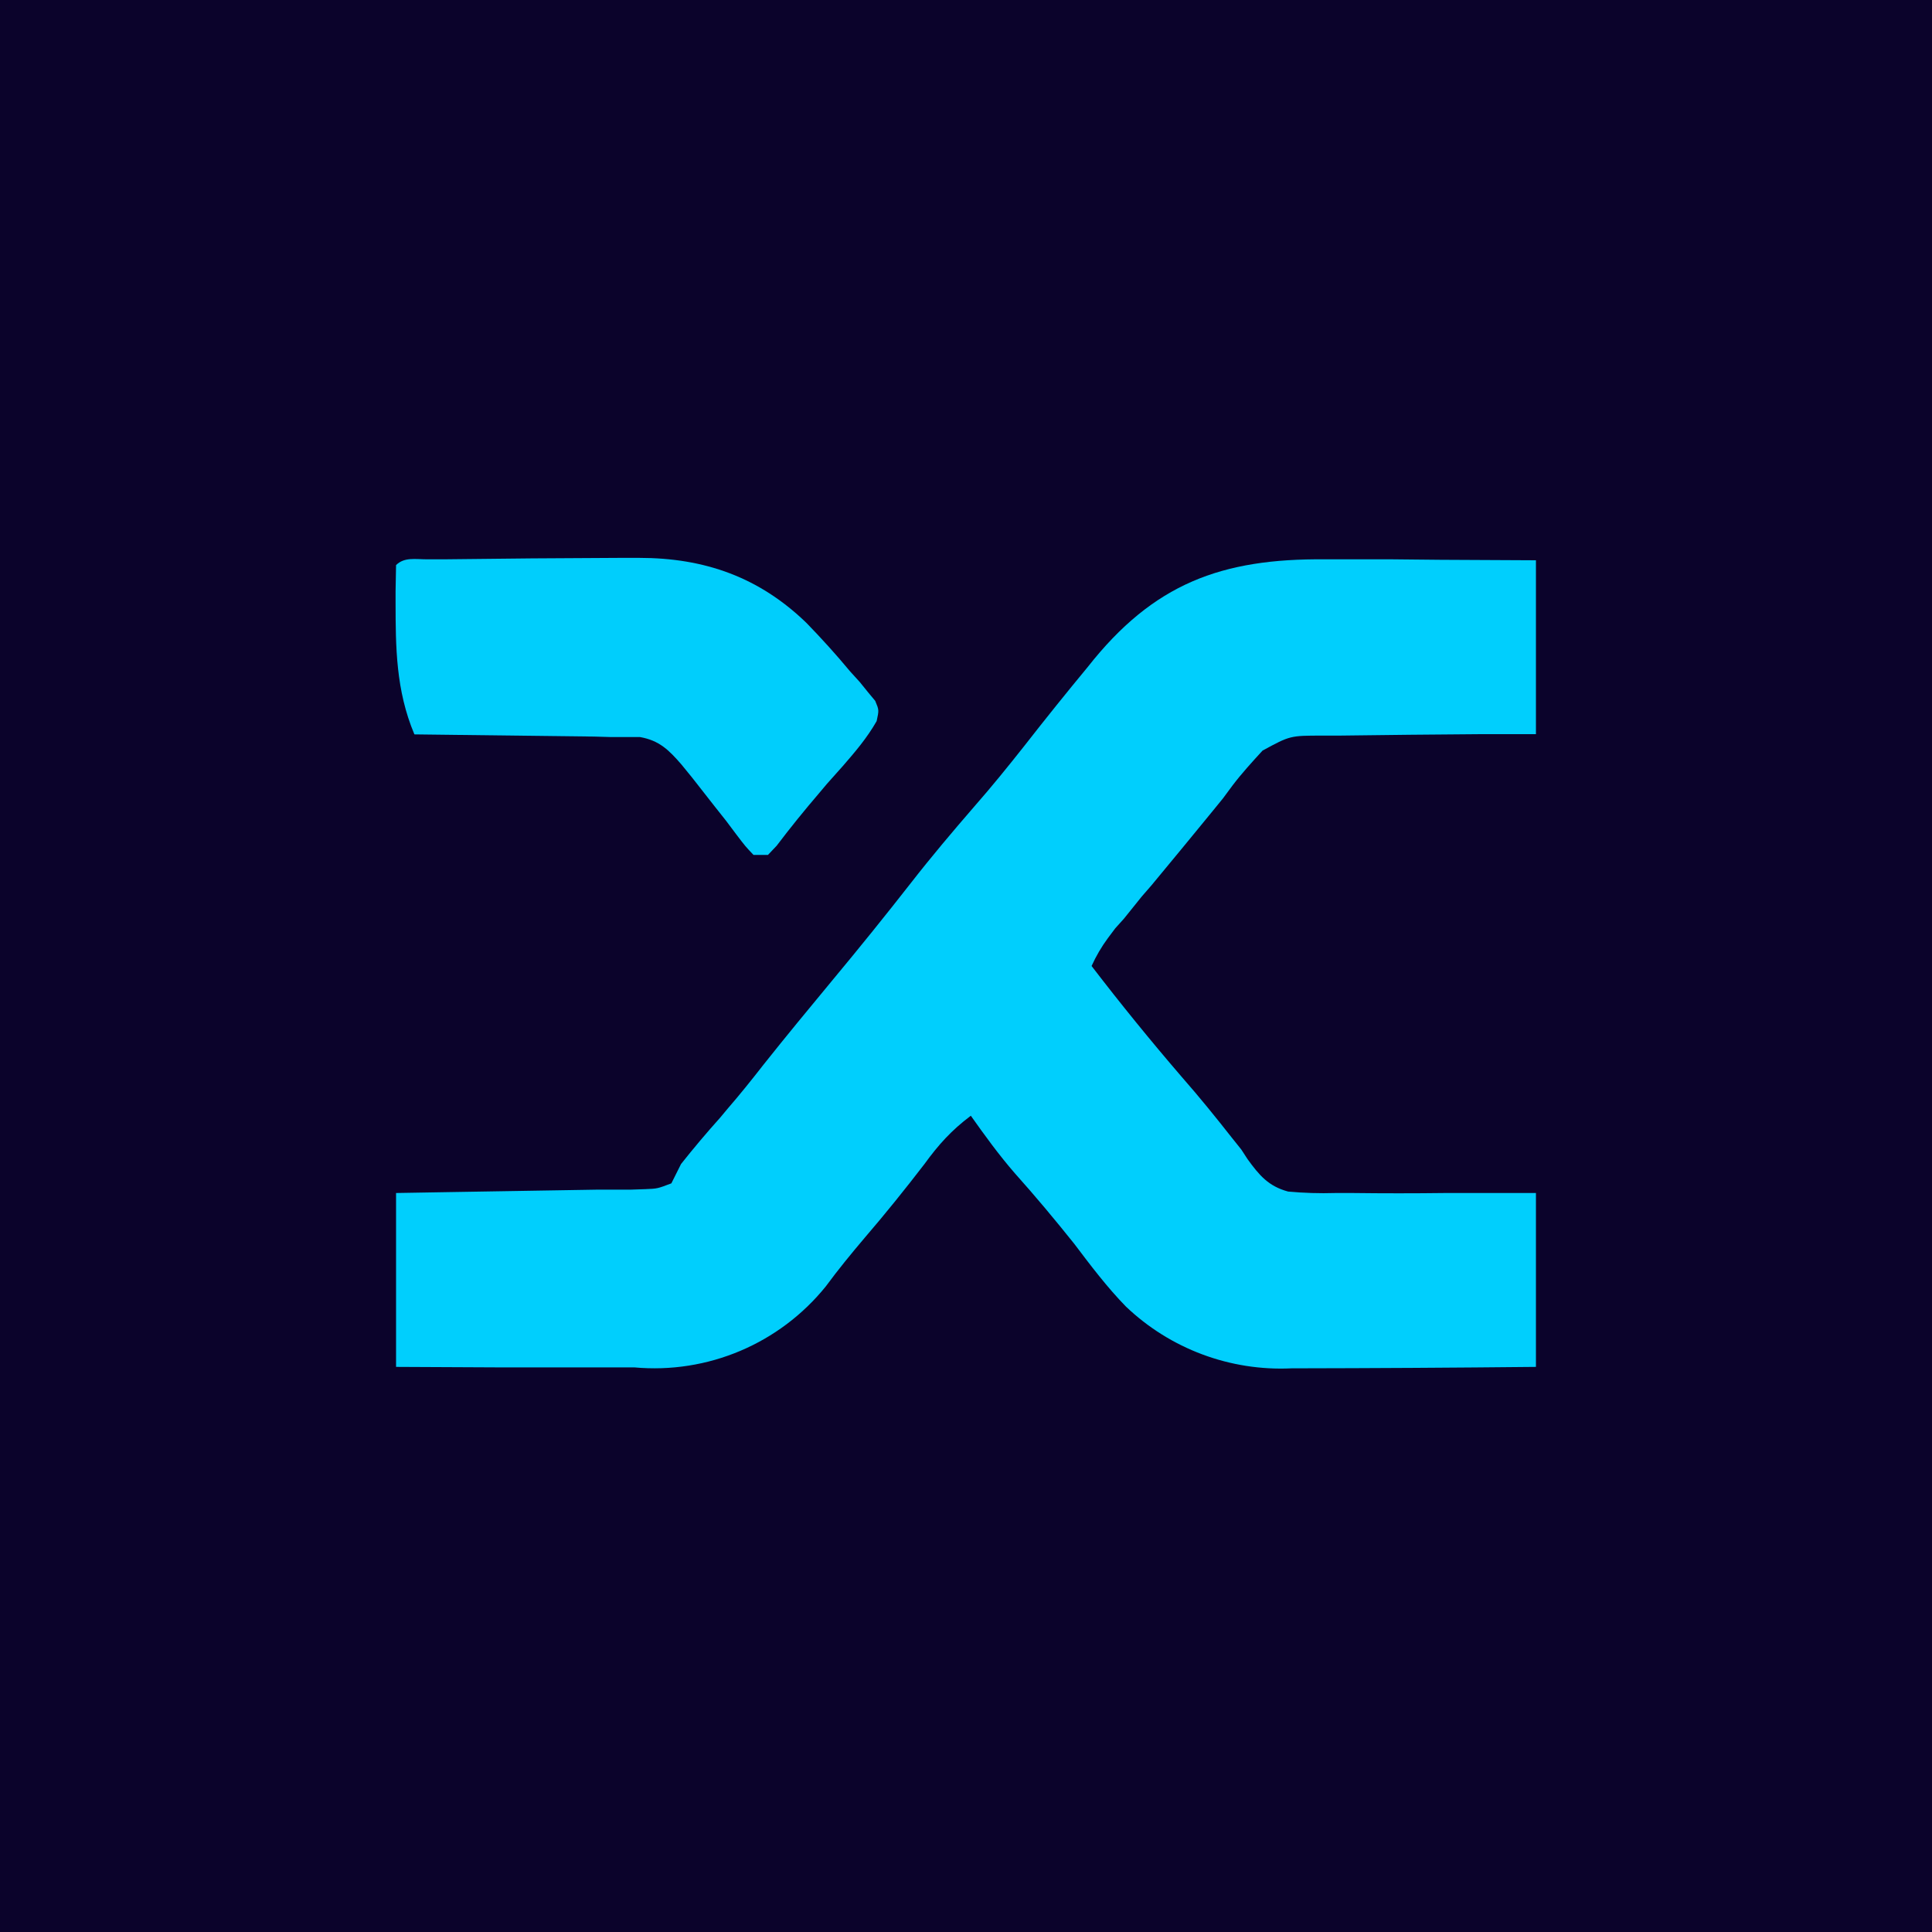
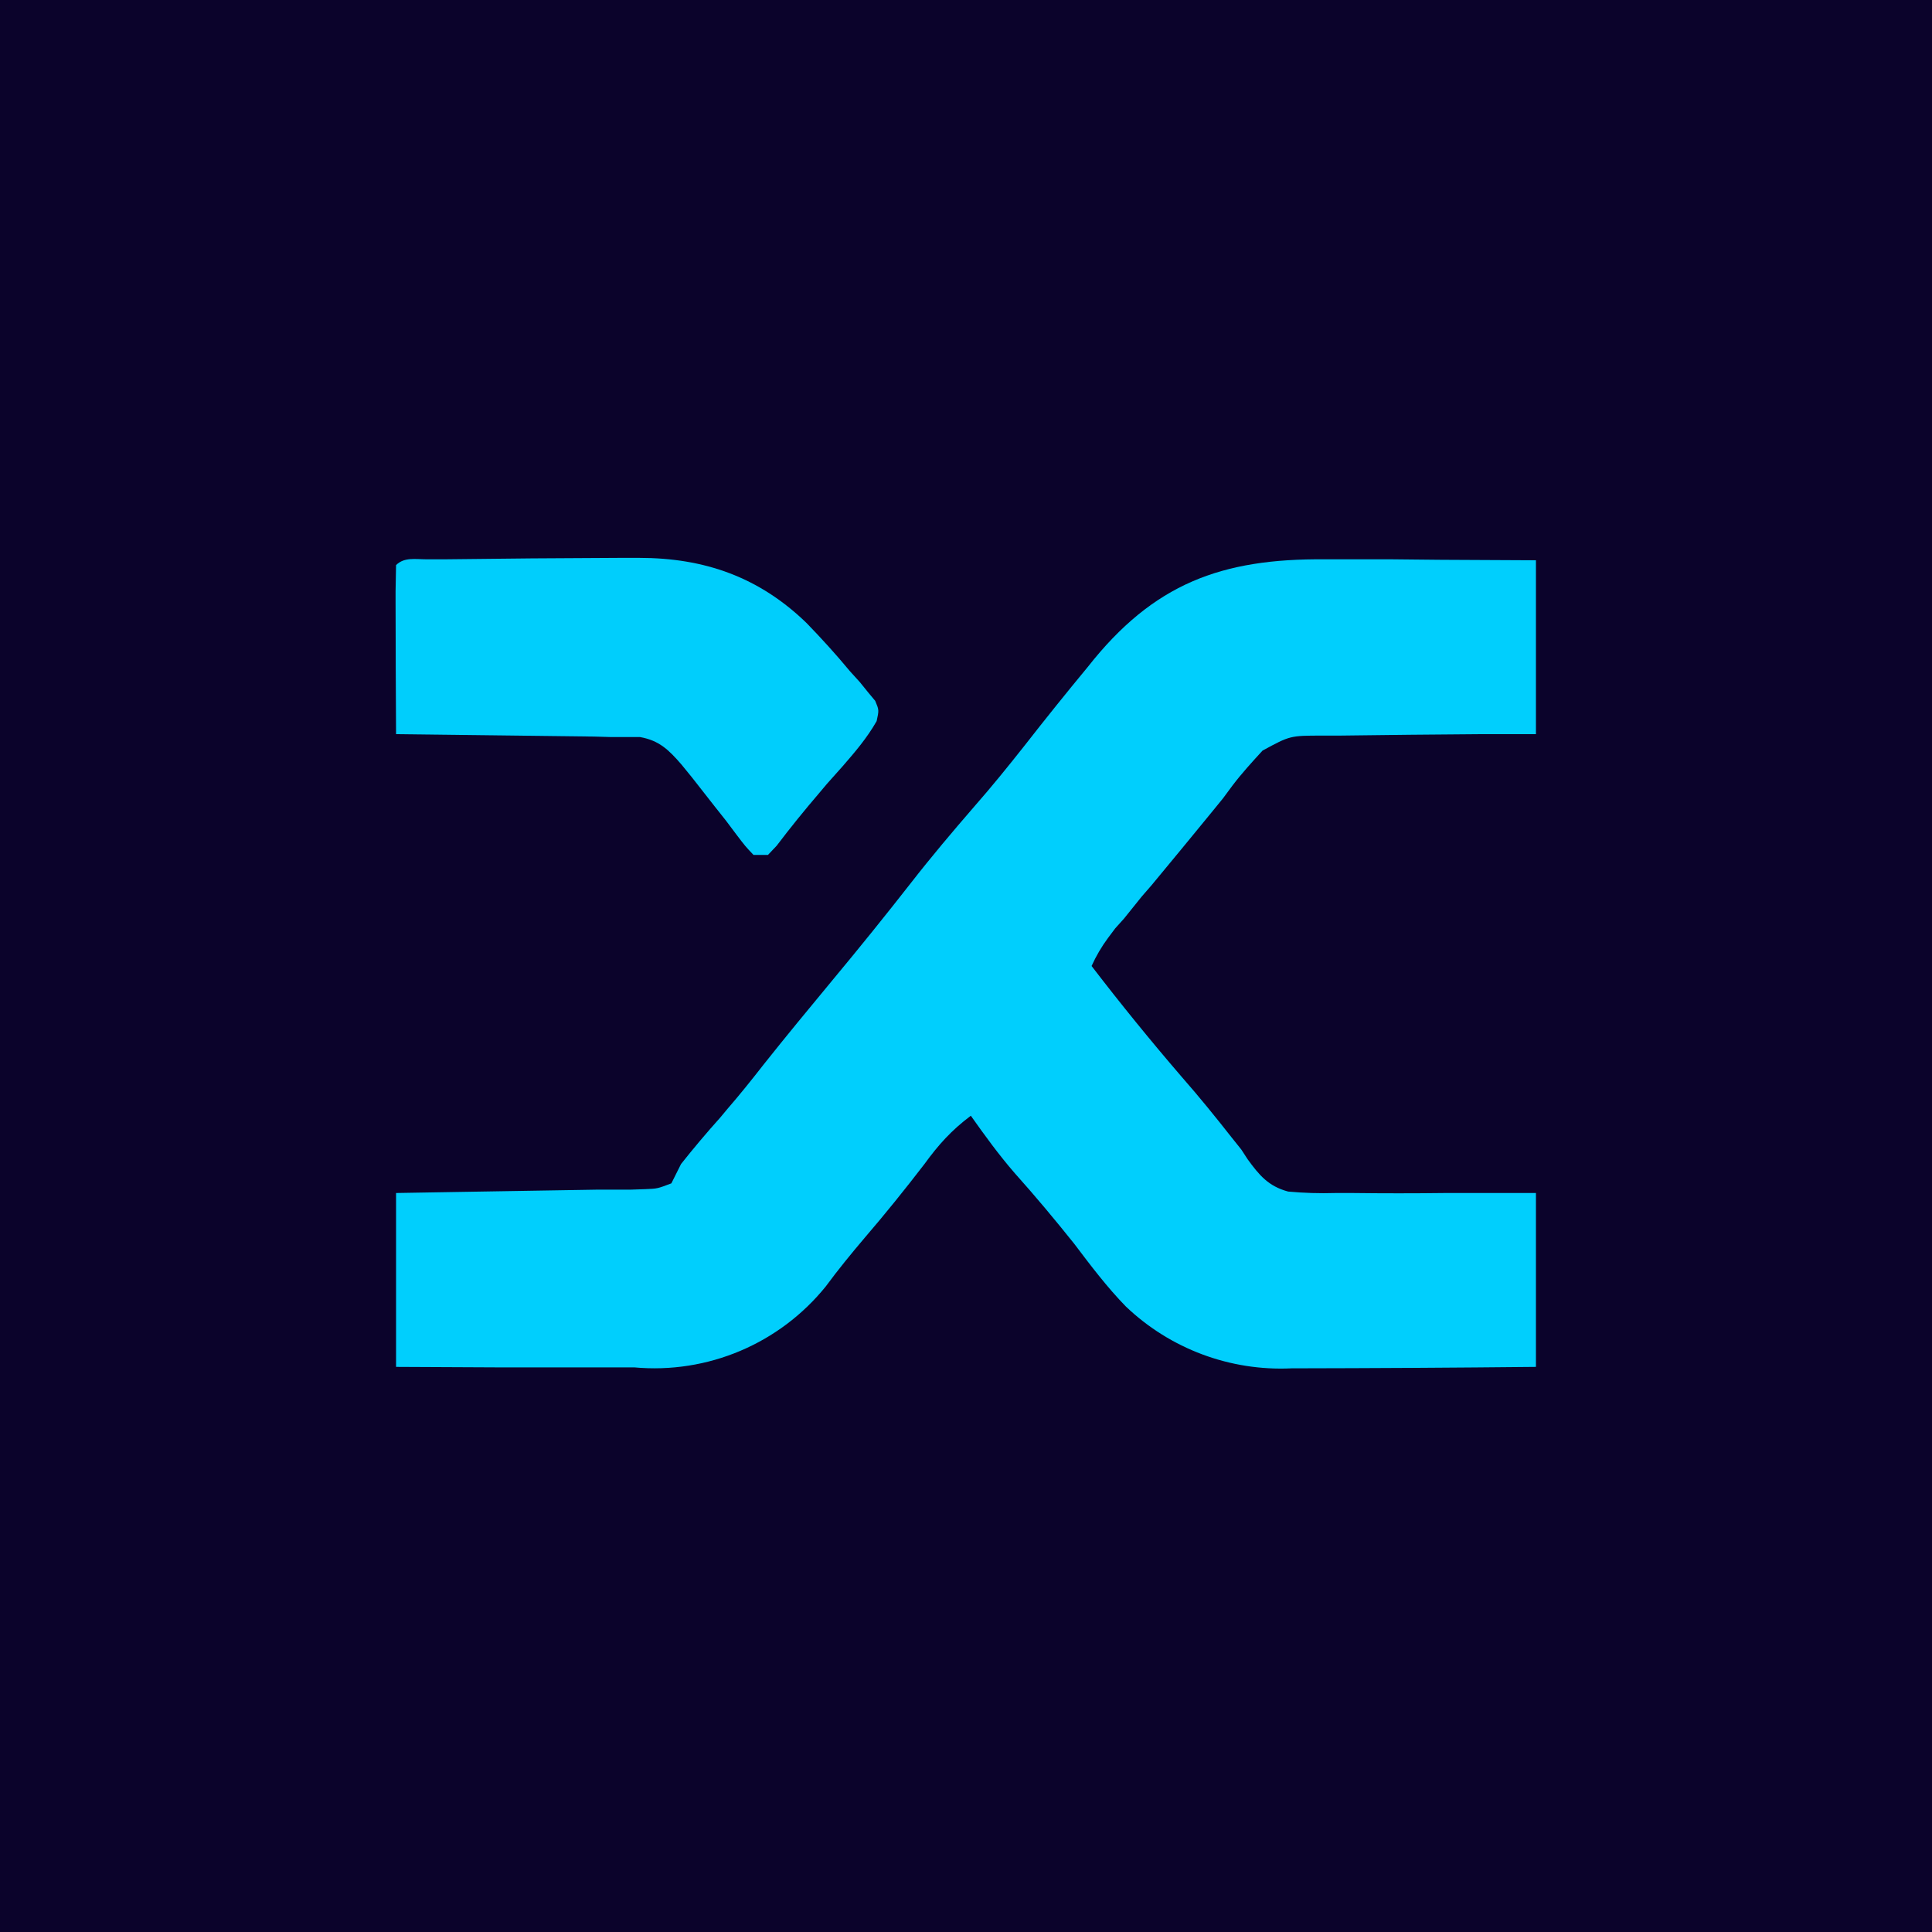
<svg xmlns="http://www.w3.org/2000/svg" viewBox="0 0 400 400">
-   <path fill="#0B032B" d="M0 0h400v400H0V0Z" />
-   <path fill="#00CFFD" d="M274.4 115.8h13.8l10 .1 19.8.1v36h-11.4a4293.3 4293.3 0 0 0-29.4.3h-3.4c-6.7 0-6.7 0-12.4 3.1-2.2 2.4-4.3 4.7-6.2 7.2l-2 2.7-2.2 2.7-4.1 5-2.3 2.8-6.2 7.5-2 2.3-3.7 4.6-1.8 2-1.5 2a31.6 31.6 0 0 0-3.4 5.8 524 524 0 0 0 18.7 23c3.6 4.1 7 8.3 10.3 12.5l2 2.5 1.3 2c2.4 3.3 4.3 5.6 8.4 6.7 3.3.3 6.5.4 9.8.3h3.6a759.9 759.9 0 0 0 19 0H318v36a5839.6 5839.6 0 0 1-50.6.3 46.5 46.5 0 0 1-34.3-12.8c-3.9-4-7.3-8.5-10.7-13-4-5-8-9.8-12.3-14.6-3.3-3.8-6.2-7.8-9.1-11.9-4 3-6.7 6-9.6 10-4 5.2-8.1 10.3-12.4 15.3-2.8 3.3-5.5 6.6-8 10a45.6 45.6 0 0 1-39.7 16.8h-28.6L82 283v-36l11.7-.2a23462.2 23462.2 0 0 0 30.2-.5h6.8l2.9-.1c2.5-.1 2.5-.1 5.4-1.2l2-4a206.2 206.2 0 0 1 8.1-9.6l1.5-1.8c2.6-3 5-6 7.5-9.2 4.6-5.8 9.4-11.6 14.2-17.4a843 843 0 0 0 16.3-20.2c4.2-5.4 8.6-10.6 13.1-15.8 3.6-4.1 7-8.3 10.4-12.6a723.7 723.7 0 0 1 13.1-16.3c13.6-17.3 27.7-22.5 49.2-22.3Z" />
-   <path fill="#00CEFC" d="M88.4 115.8h3.5a3893 3893 0 0 1 36.6-.3h3.8c13.6 0 24.9 4 34.7 13.5 3.1 3.2 6.1 6.5 9 10l2 2.2 1.7 2.1 1.5 1.8c.8 1.9.8 1.9.3 4.2-2 3.5-4.4 6.3-7 9.3l-3.3 3.7-1.6 1.9c-3 3.5-6 7.2-8.8 10.9L159 177h-3c-1.7-1.8-1.7-1.8-3.6-4.3l-2.1-2.8-2.3-2.9-4.7-6-2.2-2.7c-2.6-3-4.6-5-8.6-5.7h-6l-3.5-.1a1019267534.9 1019267534.9 0 0 1-41-.5 5893 5893 0 0 1-.1-27.2v-2.4l.1-5.4c1.7-1.7 4-1.2 6.4-1.2Z" />
+   <path fill="#0B032B" d="M0 0h400v400H0z" />
+   <path fill="#00CFFD" d="M274.4 115.8h13.8l10 .1 19.8.1v36h-11.4a4293 4293 0 0 0-29.4.3h-3.4c-6.7 0-6.7 0-12.4 3.1-2.2 2.4-4.3 4.7-6.2 7.2l-2 2.7-2.2 2.7-4.1 5-2.3 2.8-6.2 7.5-2 2.3-3.7 4.6-1.8 2-1.5 2a31.6 31.6 0 0 0-3.4 5.8 524 524 0 0 0 18.7 23c3.6 4.1 7 8.3 10.3 12.5l2 2.5 1.3 2c2.4 3.3 4.3 5.6 8.4 6.7 3.3.3 6.5.4 9.8.3h3.6a760 760 0 0 0 19 0H318v36a5840 5840 0 0 1-50.6.3 46.5 46.5 0 0 1-34.3-12.8c-3.9-4-7.3-8.5-10.7-13-4-5-8-9.8-12.3-14.6-3.3-3.8-6.2-7.8-9.1-11.9-4 3-6.7 6-9.6 10-4 5.2-8.1 10.3-12.4 15.3-2.8 3.3-5.5 6.6-8 10a45.6 45.6 0 0 1-39.7 16.8h-28.6L82 283v-36l11.7-.2a23462 23462 0 0 0 30.2-.5h6.8l2.9-.1c2.5-.1 2.5-.1 5.4-1.2l2-4a206 206 0 0 1 8.1-9.6l1.5-1.8c2.6-3 5-6 7.5-9.2 4.6-5.8 9.4-11.6 14.2-17.4a843 843 0 0 0 16.3-20.2c4.2-5.4 8.6-10.6 13.1-15.8 3.6-4.1 7-8.3 10.4-12.6a724 724 0 0 1 13.1-16.3c13.6-17.3 27.7-22.5 49.2-22.3" />
+   <path fill="#00CEFC" d="M88.4 115.8h3.5a3893 3893 0 0 1 36.6-.3h3.8c13.6 0 24.9 4 34.7 13.5 3.1 3.2 6.1 6.5 9 10l2 2.2 1.7 2.1 1.5 1.8c.8 1.9.8 1.9.3 4.2-2 3.5-4.4 6.3-7 9.3l-3.3 3.7-1.6 1.9c-3 3.5-6 7.2-8.8 10.9L159 177h-3c-1.7-1.8-1.7-1.8-3.6-4.3l-2.1-2.8-2.3-2.9-4.7-6-2.2-2.7c-2.6-3-4.6-5-8.6-5.7h-6l-3.5-.1-41-.5a5893 5893 0 0 1-.1-27.2v-2.4l.1-5.4c1.7-1.7 4-1.2 6.4-1.2" />
</svg>
